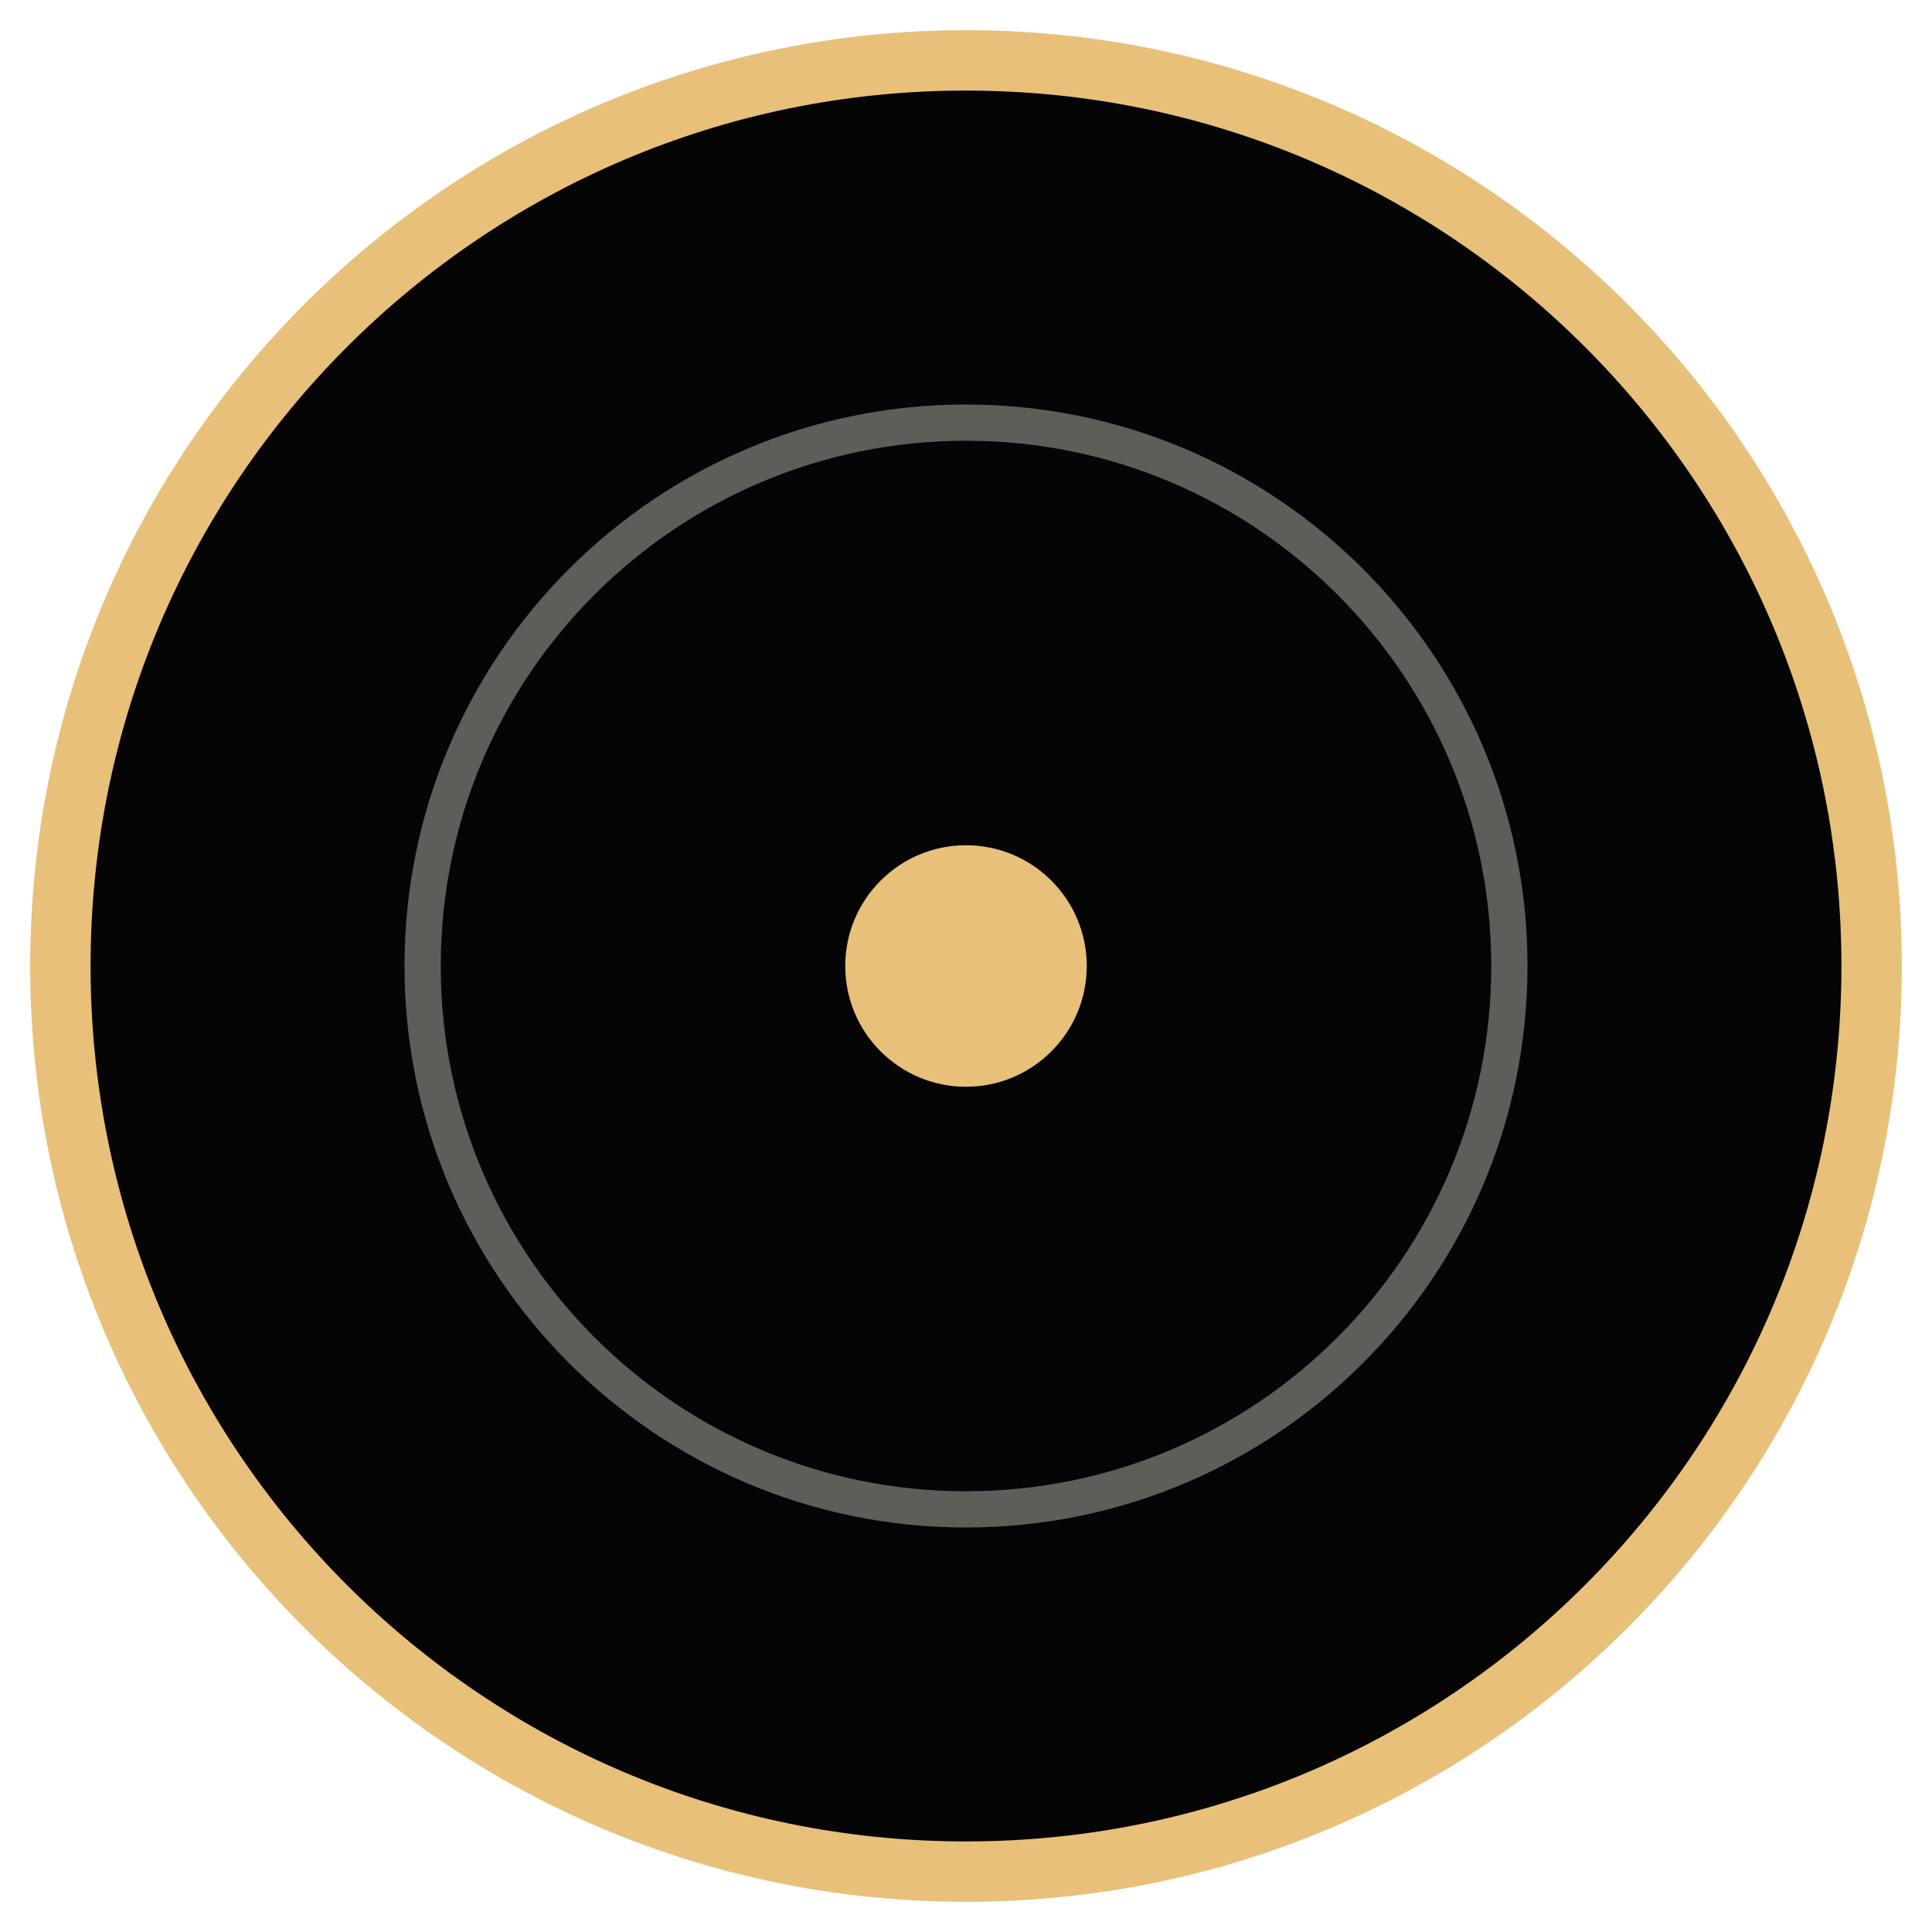
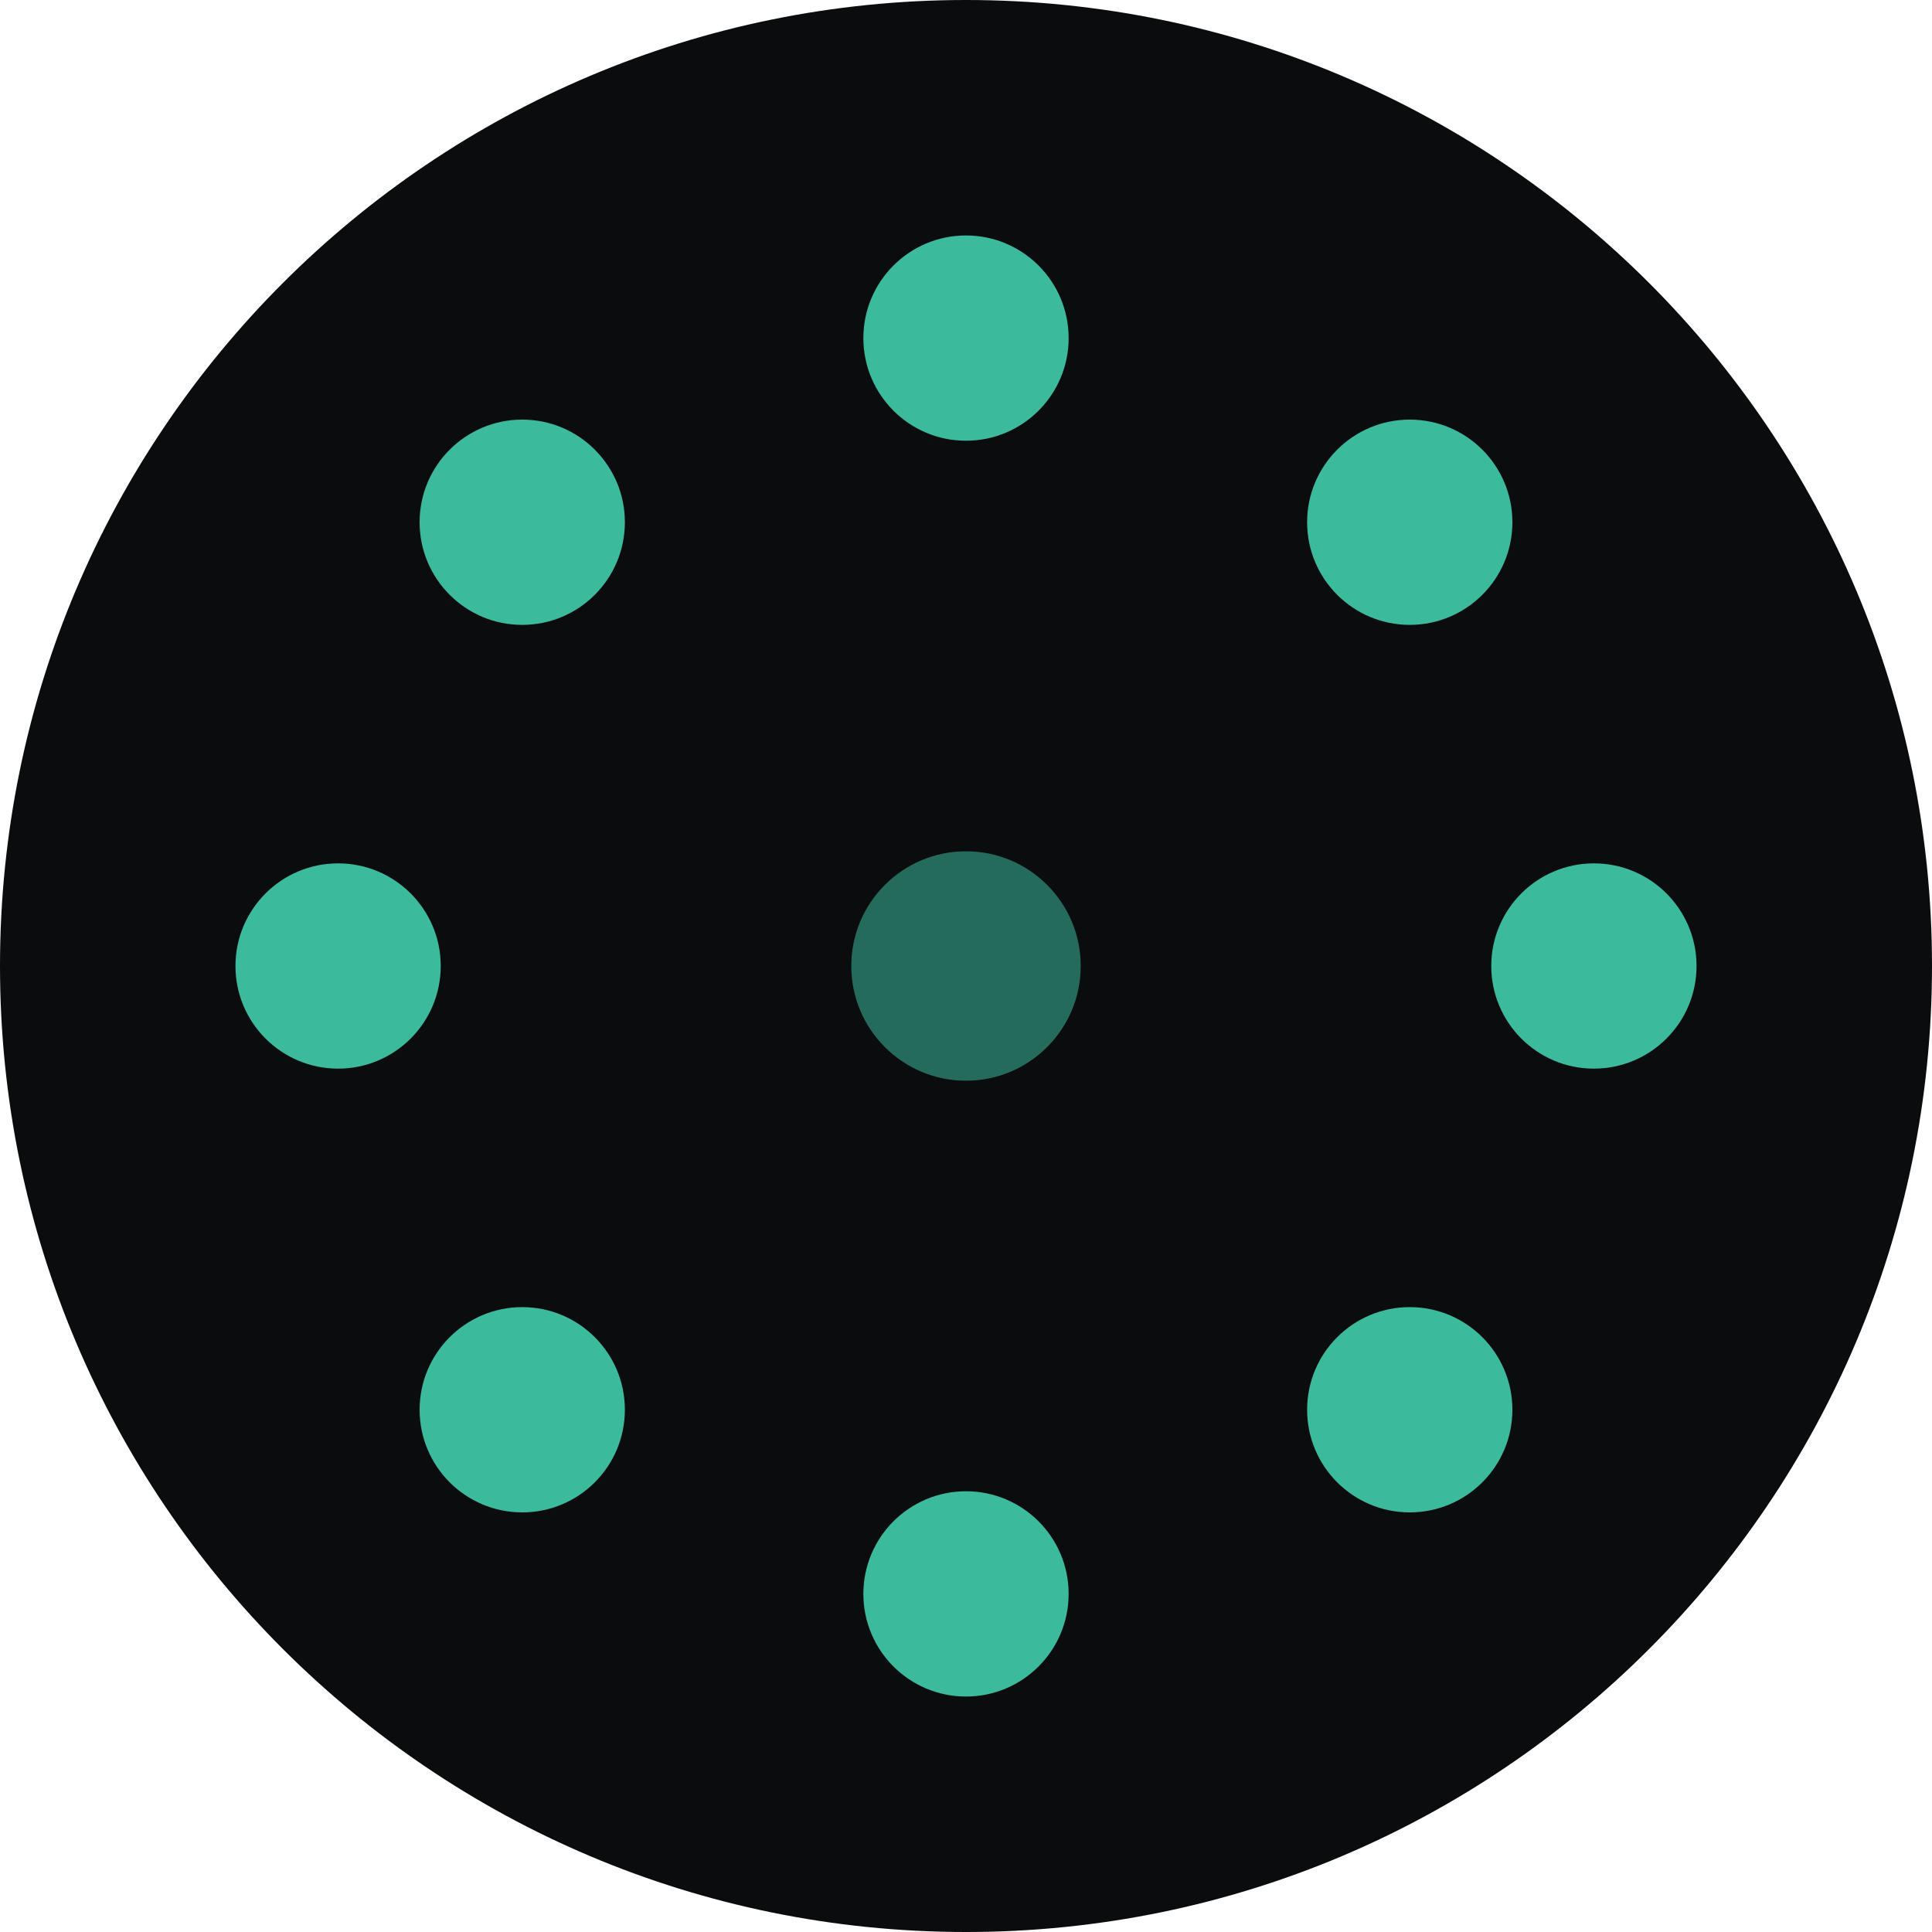
<svg xmlns="http://www.w3.org/2000/svg" viewBox="0 0 32 32" fill="none">
-   <circle cx="16" cy="16" r="15" fill="#050506" stroke="#e8c07a" stroke-width="1" />
-   <circle cx="16" cy="16" r="9" fill="none" stroke="#b8b6ae" stroke-width="0.6" opacity="0.5" />
-   <circle cx="16" cy="16" r="2" fill="#e8c07a" />
+   <circle cx="16" cy="16" r="16" fill="#0b0c0e" />
+   <circle cx="16" cy="5.6" r="1.7" fill="#3bba9c" />
+   <circle cx="23.35" cy="8.65" r="1.7" fill="#3bba9c" />
+   <circle cx="26.4" cy="16" r="1.7" fill="#3bba9c" />
+   <circle cx="23.35" cy="23.35" r="1.7" fill="#3bba9c" />
+   <circle cx="16" cy="26.4" r="1.7" fill="#3bba9c" />
+   <circle cx="8.65" cy="23.35" r="1.7" fill="#3bba9c" />
+   <circle cx="5.6" cy="16" r="1.7" fill="#3bba9c" />
+   <circle cx="8.65" cy="8.65" r="1.7" fill="#3bba9c" />
+   <circle cx="16" cy="16" r="1.9" fill="#3bba9c" opacity="0.55" />
</svg>
